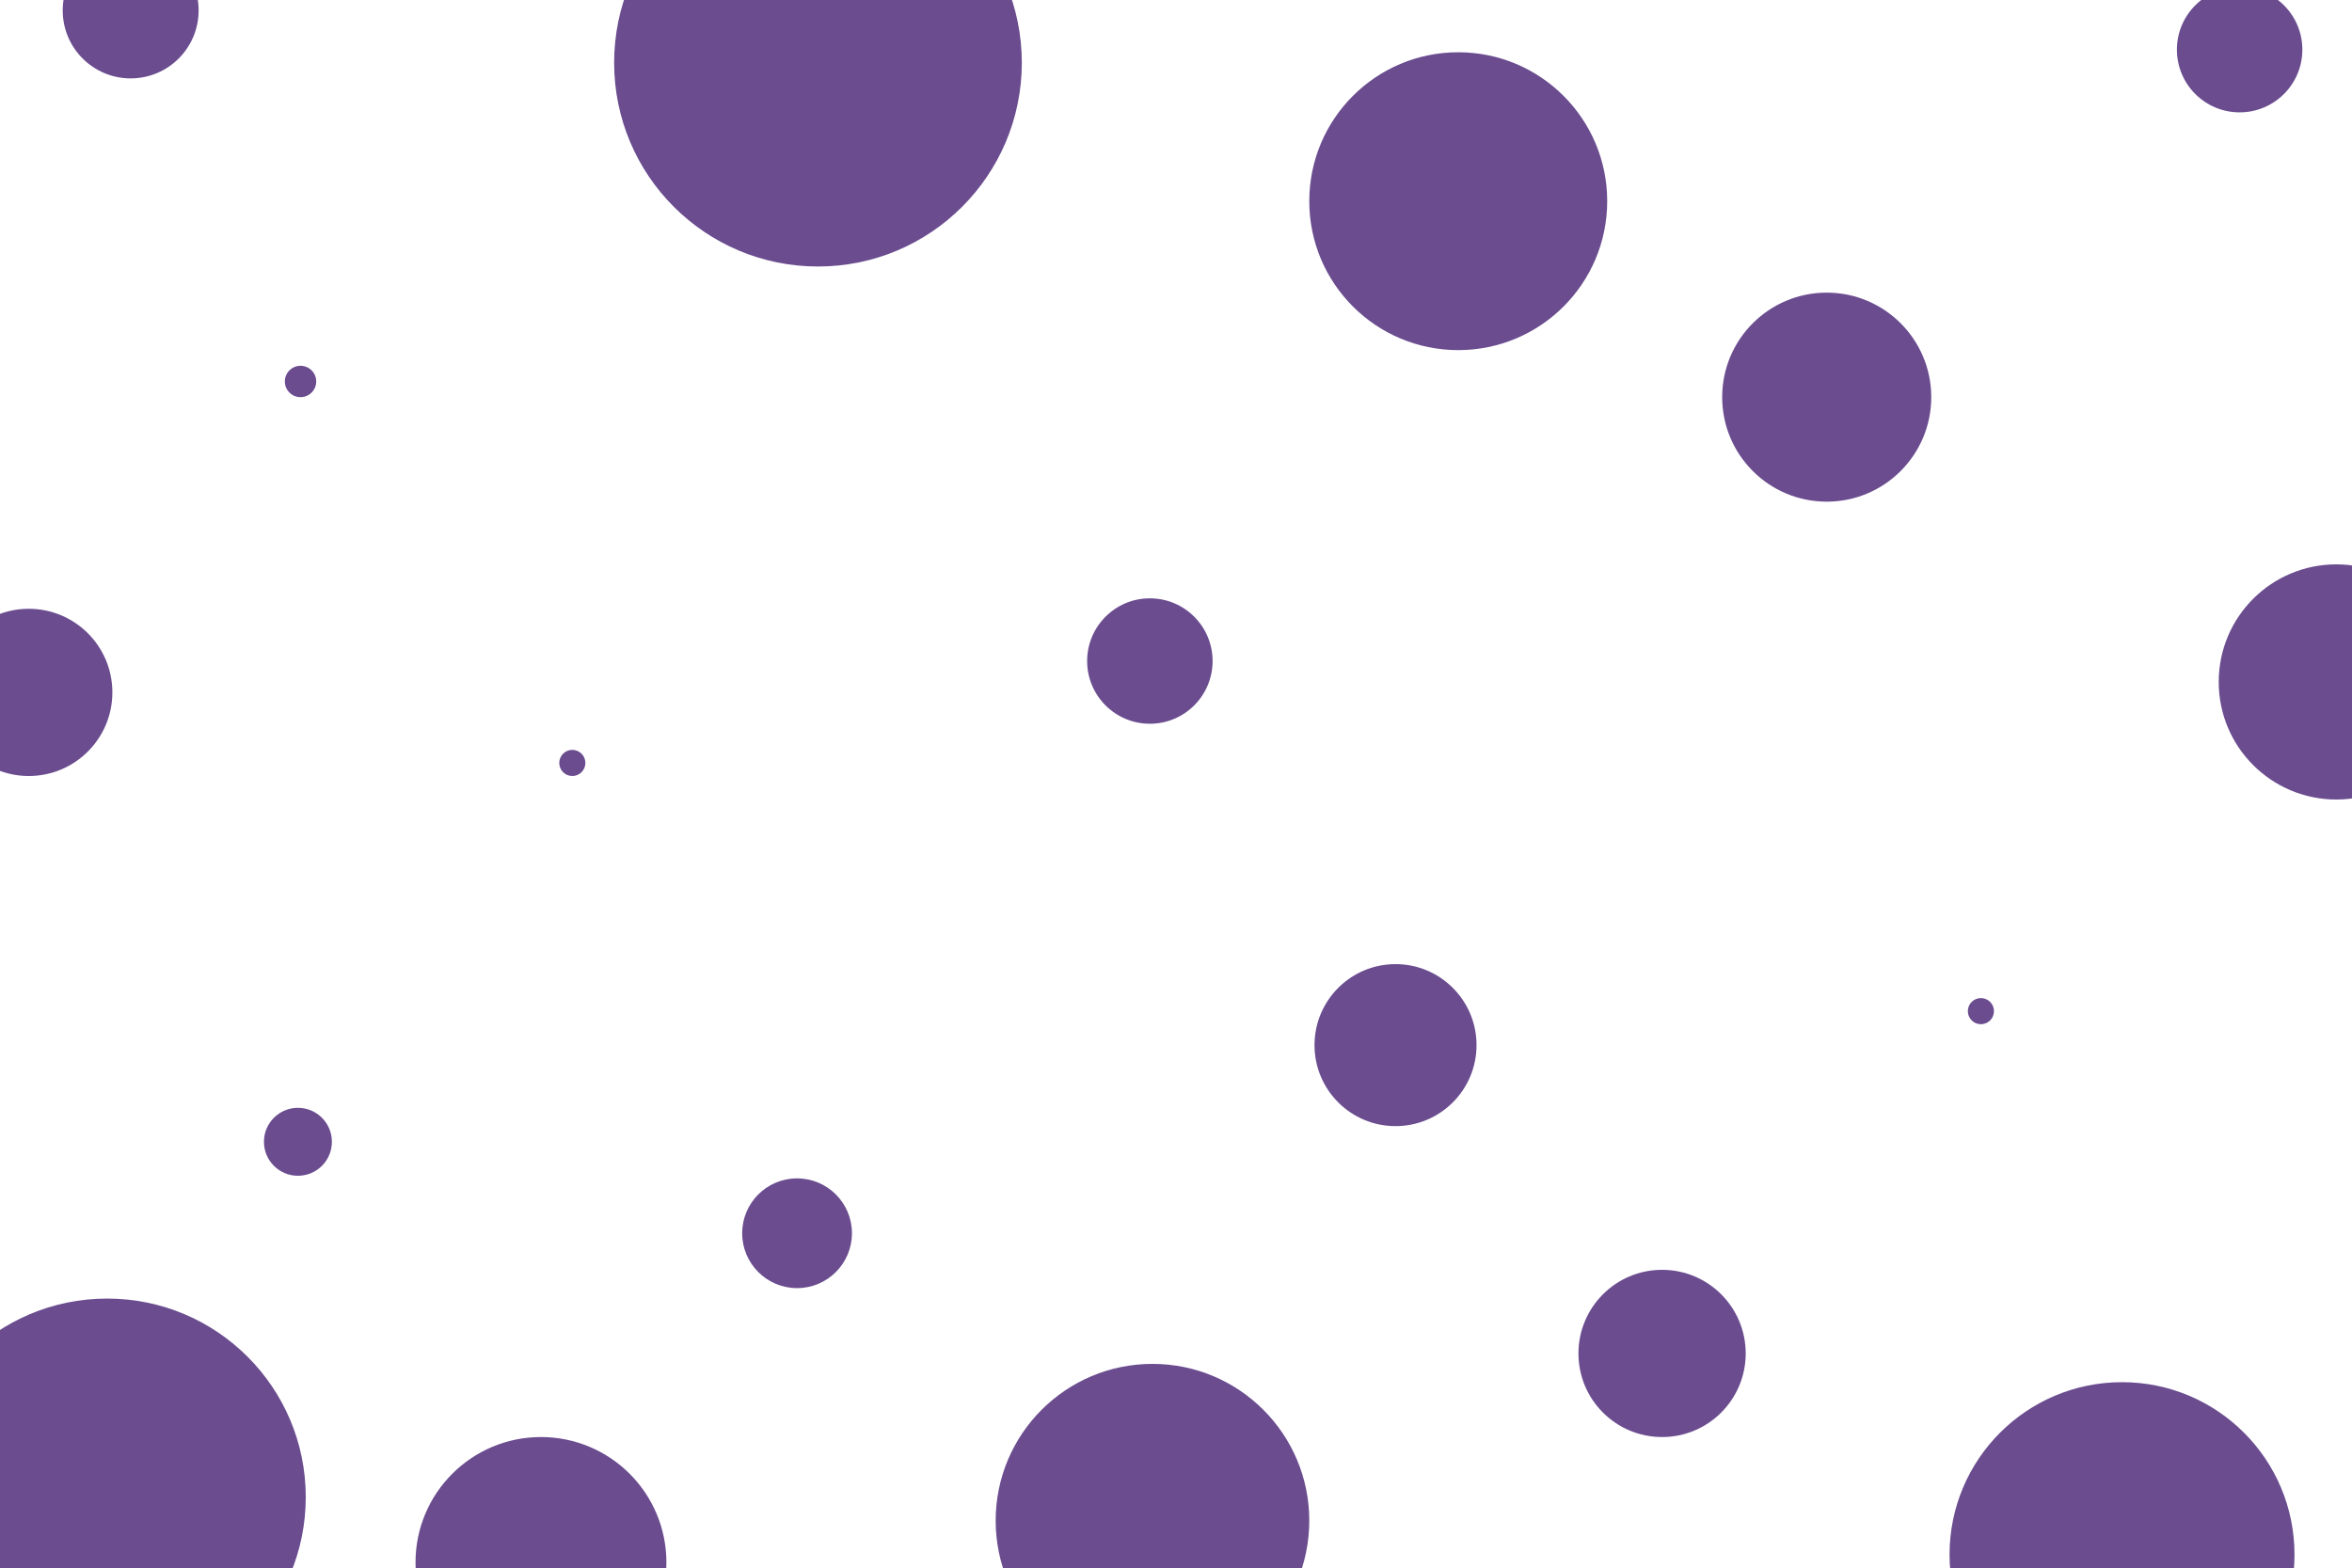
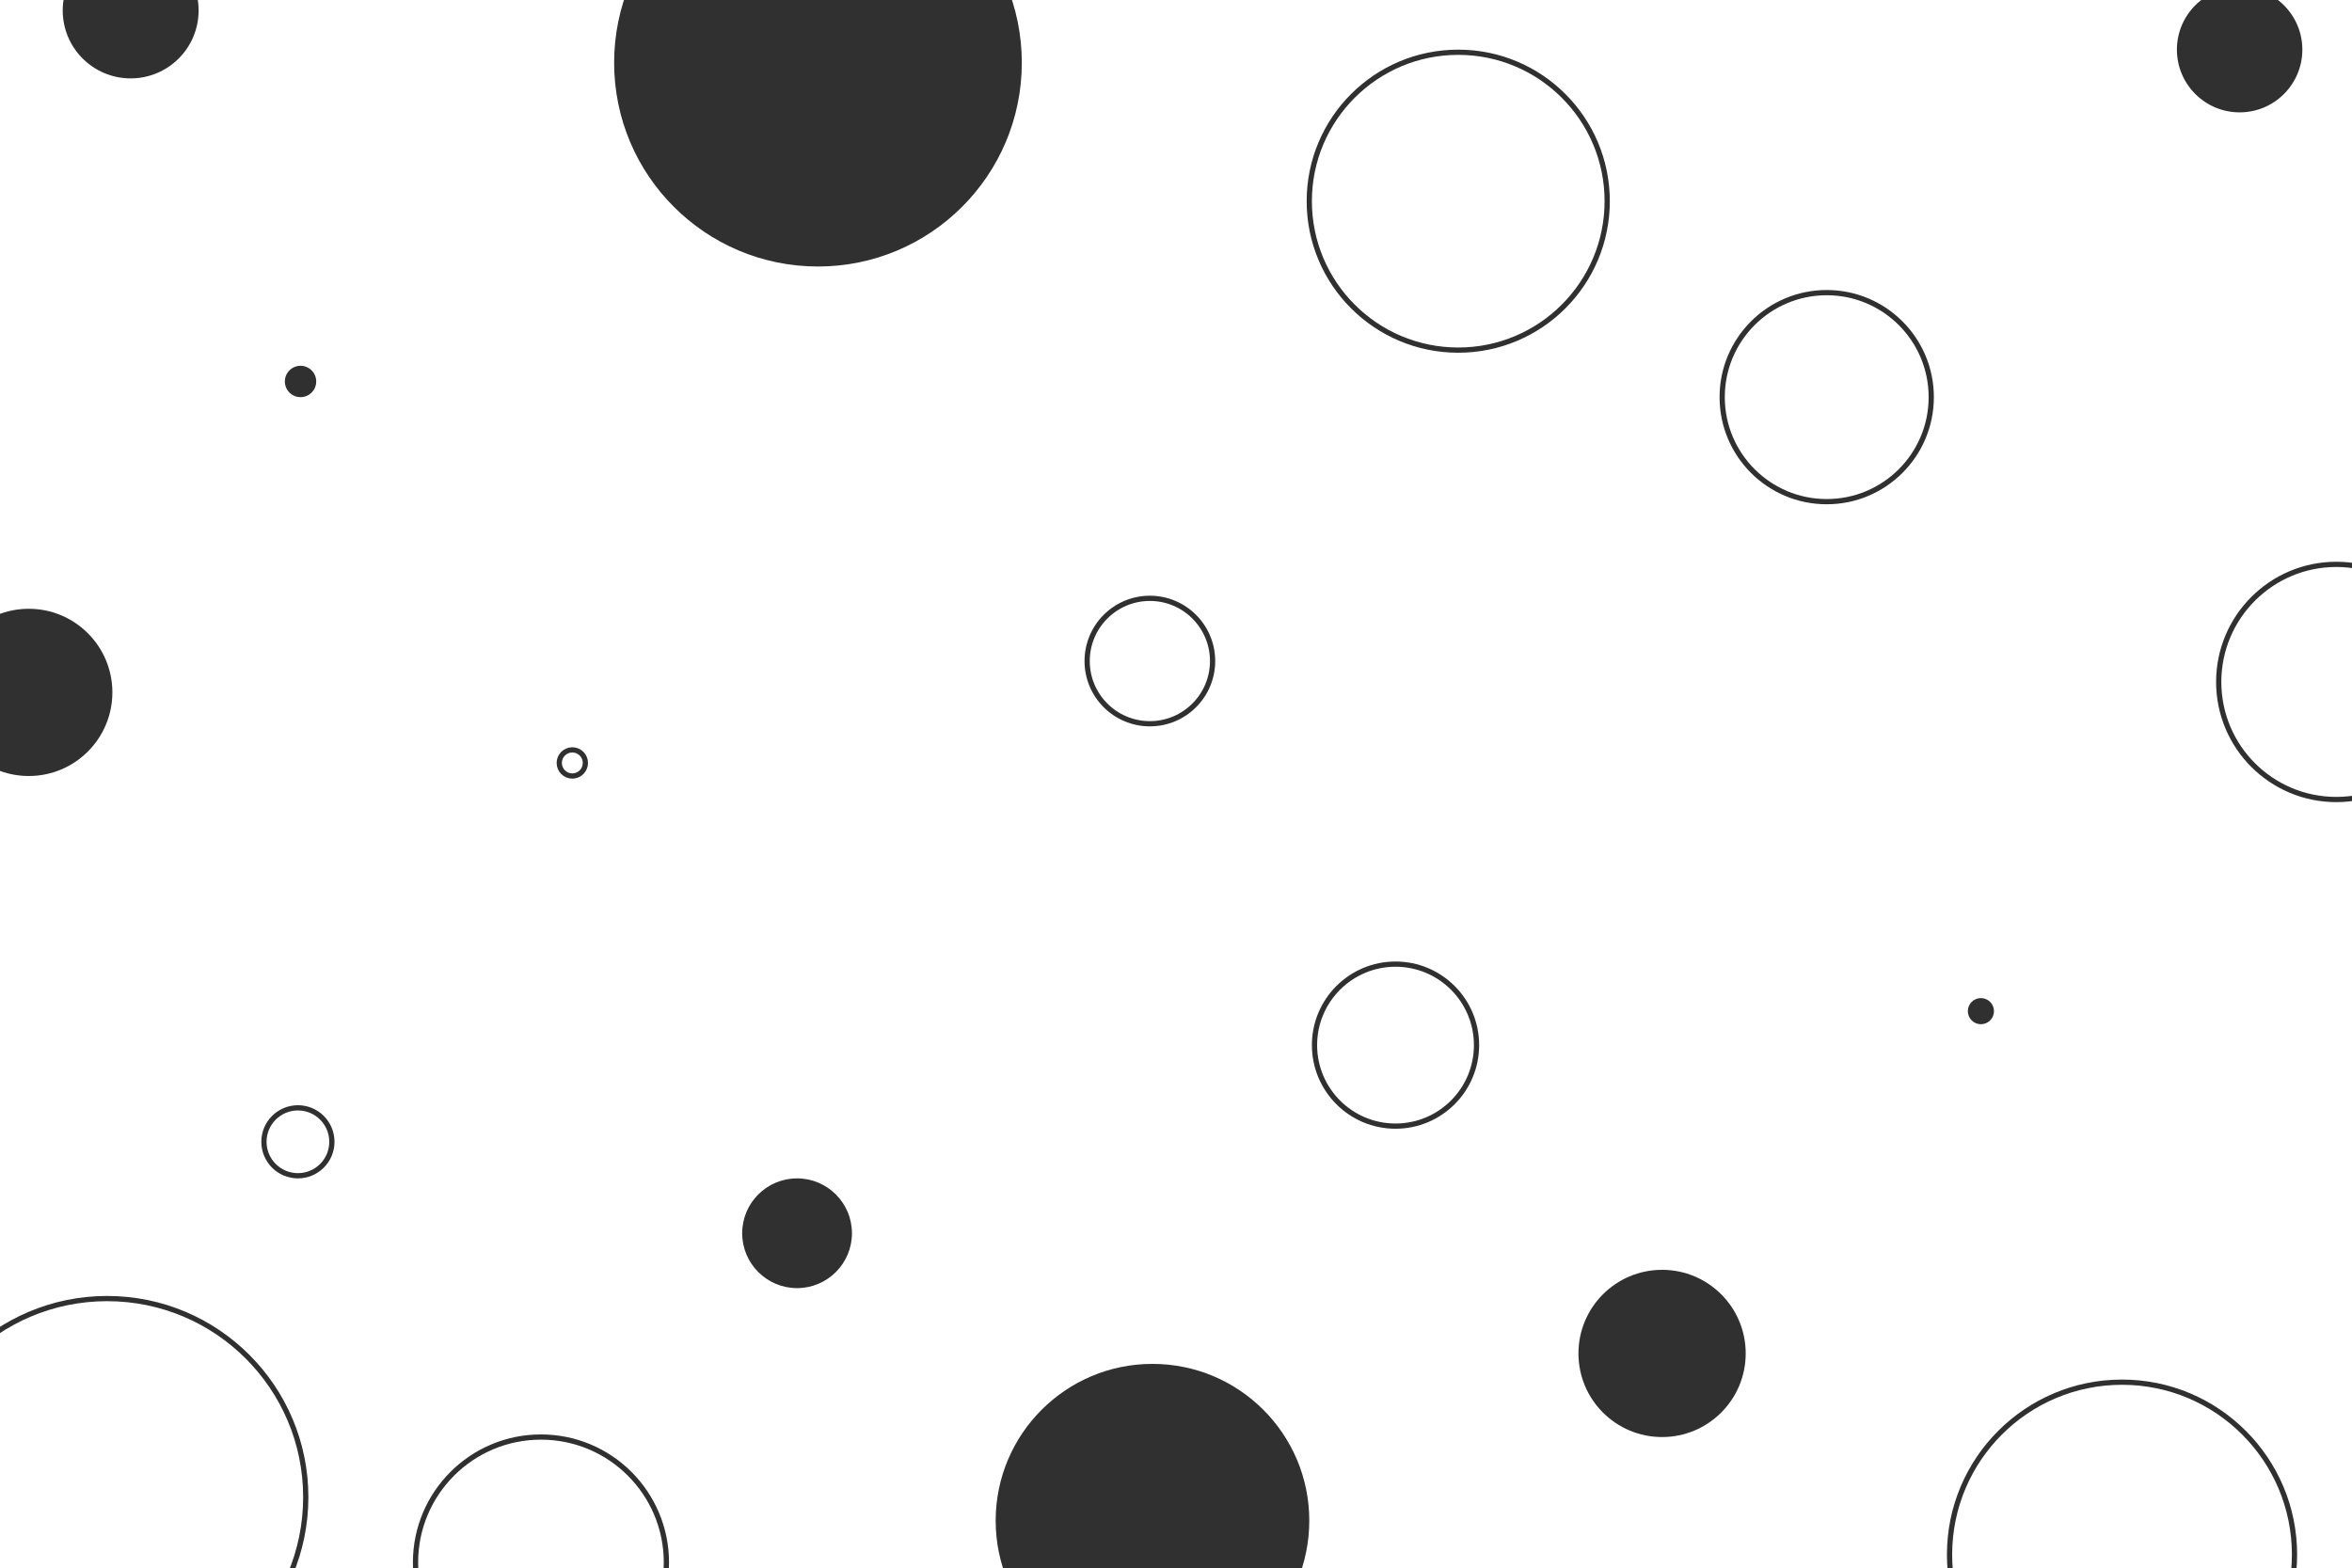
<svg xmlns="http://www.w3.org/2000/svg" id="visual" viewBox="0 0 900 600" width="900" height="600" version="1.1">
  <rect x="0" y="0" width="900" height="600" fill="#000000" fill-opacity="0" />
-   <g fill="#6A4C8F">
-     <circle r="78" cx="313" cy="24" />
+   <g fill="#212121" fill-opacity="0" stroke="#303030" stroke-width="2">
    <circle r="5" cx="219" cy="292" />
    <circle r="45" cx="894" cy="261" />
-     <circle r="24" cx="857" cy="19" />
    <circle r="24" cx="440" cy="253" />
    <circle r="31" cx="534" cy="400" />
    <circle r="13" cx="114" cy="437" />
-     <circle r="21" cx="305" cy="472" />
-     <circle r="32" cx="11" cy="265" />
    <circle r="57" cx="558" cy="77" />
    <circle r="40" cx="699" cy="152" />
    <circle r="66" cx="812" cy="595" />
-     <circle r="32" cx="636" cy="518" />
-     <circle r="26" cx="50" cy="4" />
-     <circle r="5" cx="758" cy="387" />
-     <circle r="6" cx="115" cy="146" />
    <circle r="76" cx="41" cy="573" />
    <circle r="48" cx="207" cy="598" />
+   </g>
+   <g fill="#303030">
+     <circle r="5" cx="758" cy="387" />
+     <circle r="32" cx="11" cy="265" />
+     <circle r="78" cx="313" cy="24" />
+     <circle r="21" cx="305" cy="472" />
+     <circle r="24" cx="857" cy="19" />
+     <circle r="26" cx="50" cy="4" />
    <circle r="60" cx="441" cy="582" />
+     <circle r="32" cx="636" cy="518" />
+     <circle r="6" cx="115" cy="146" />
  </g>
</svg>
